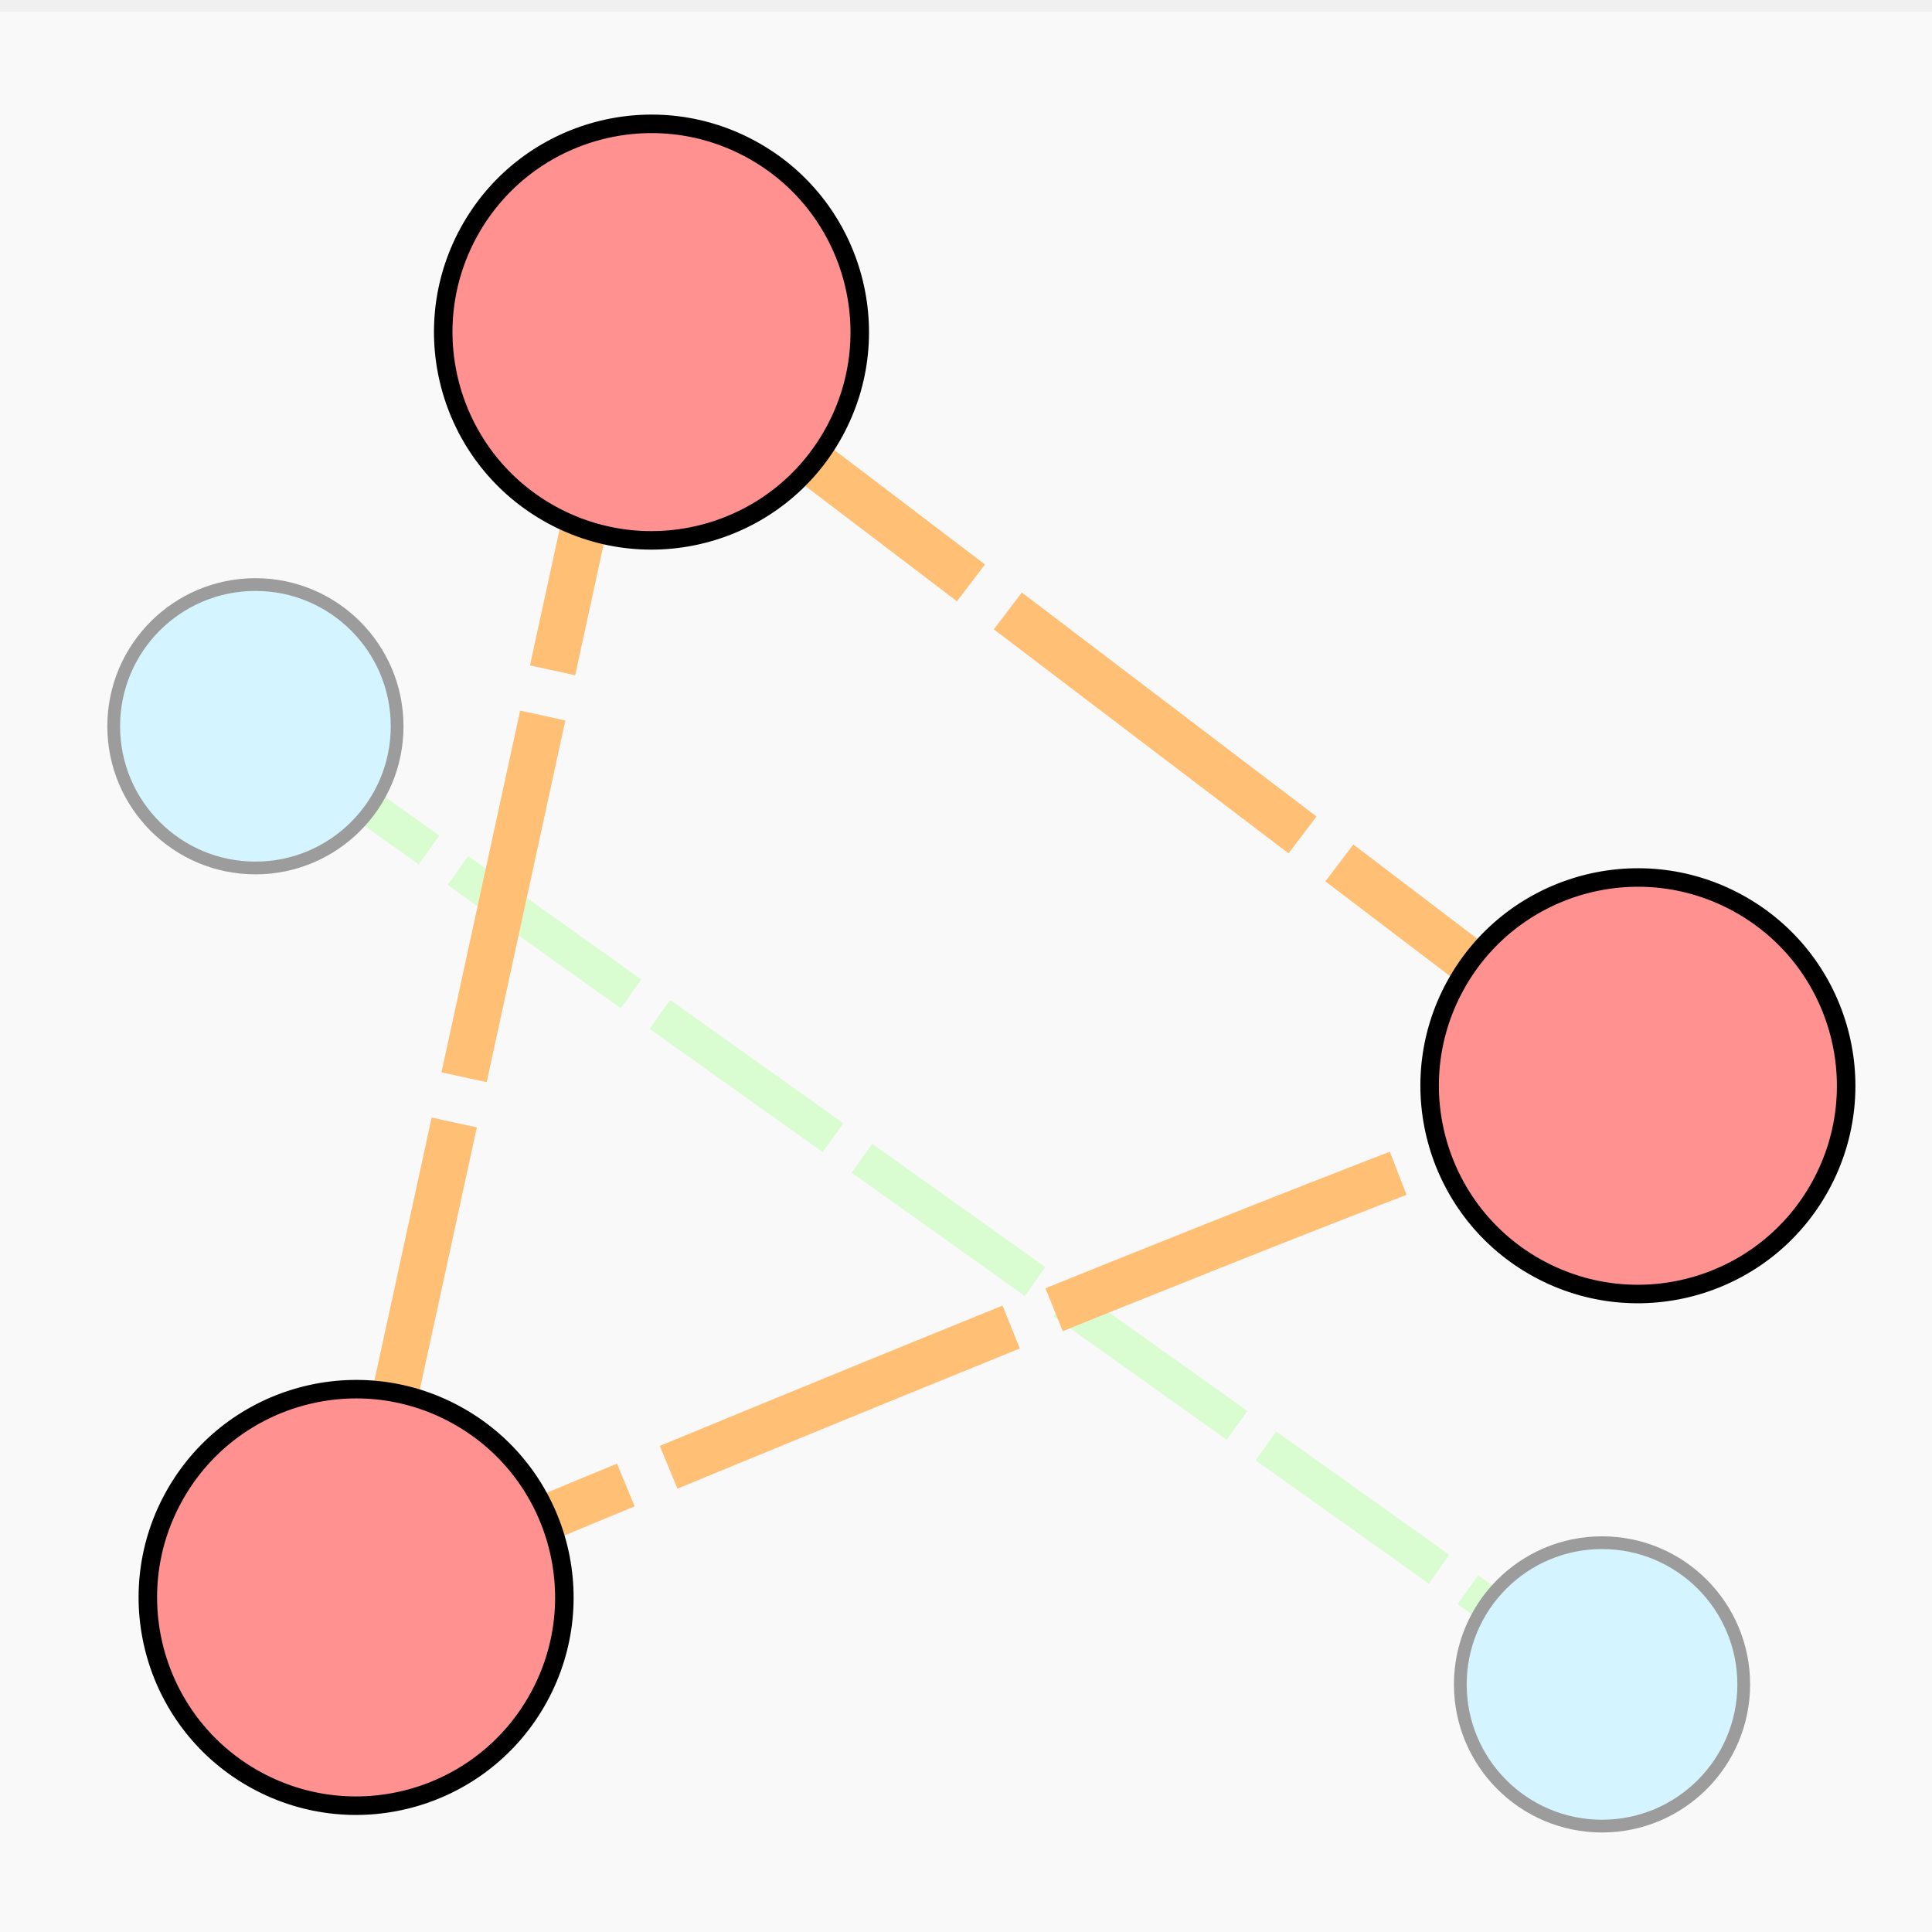
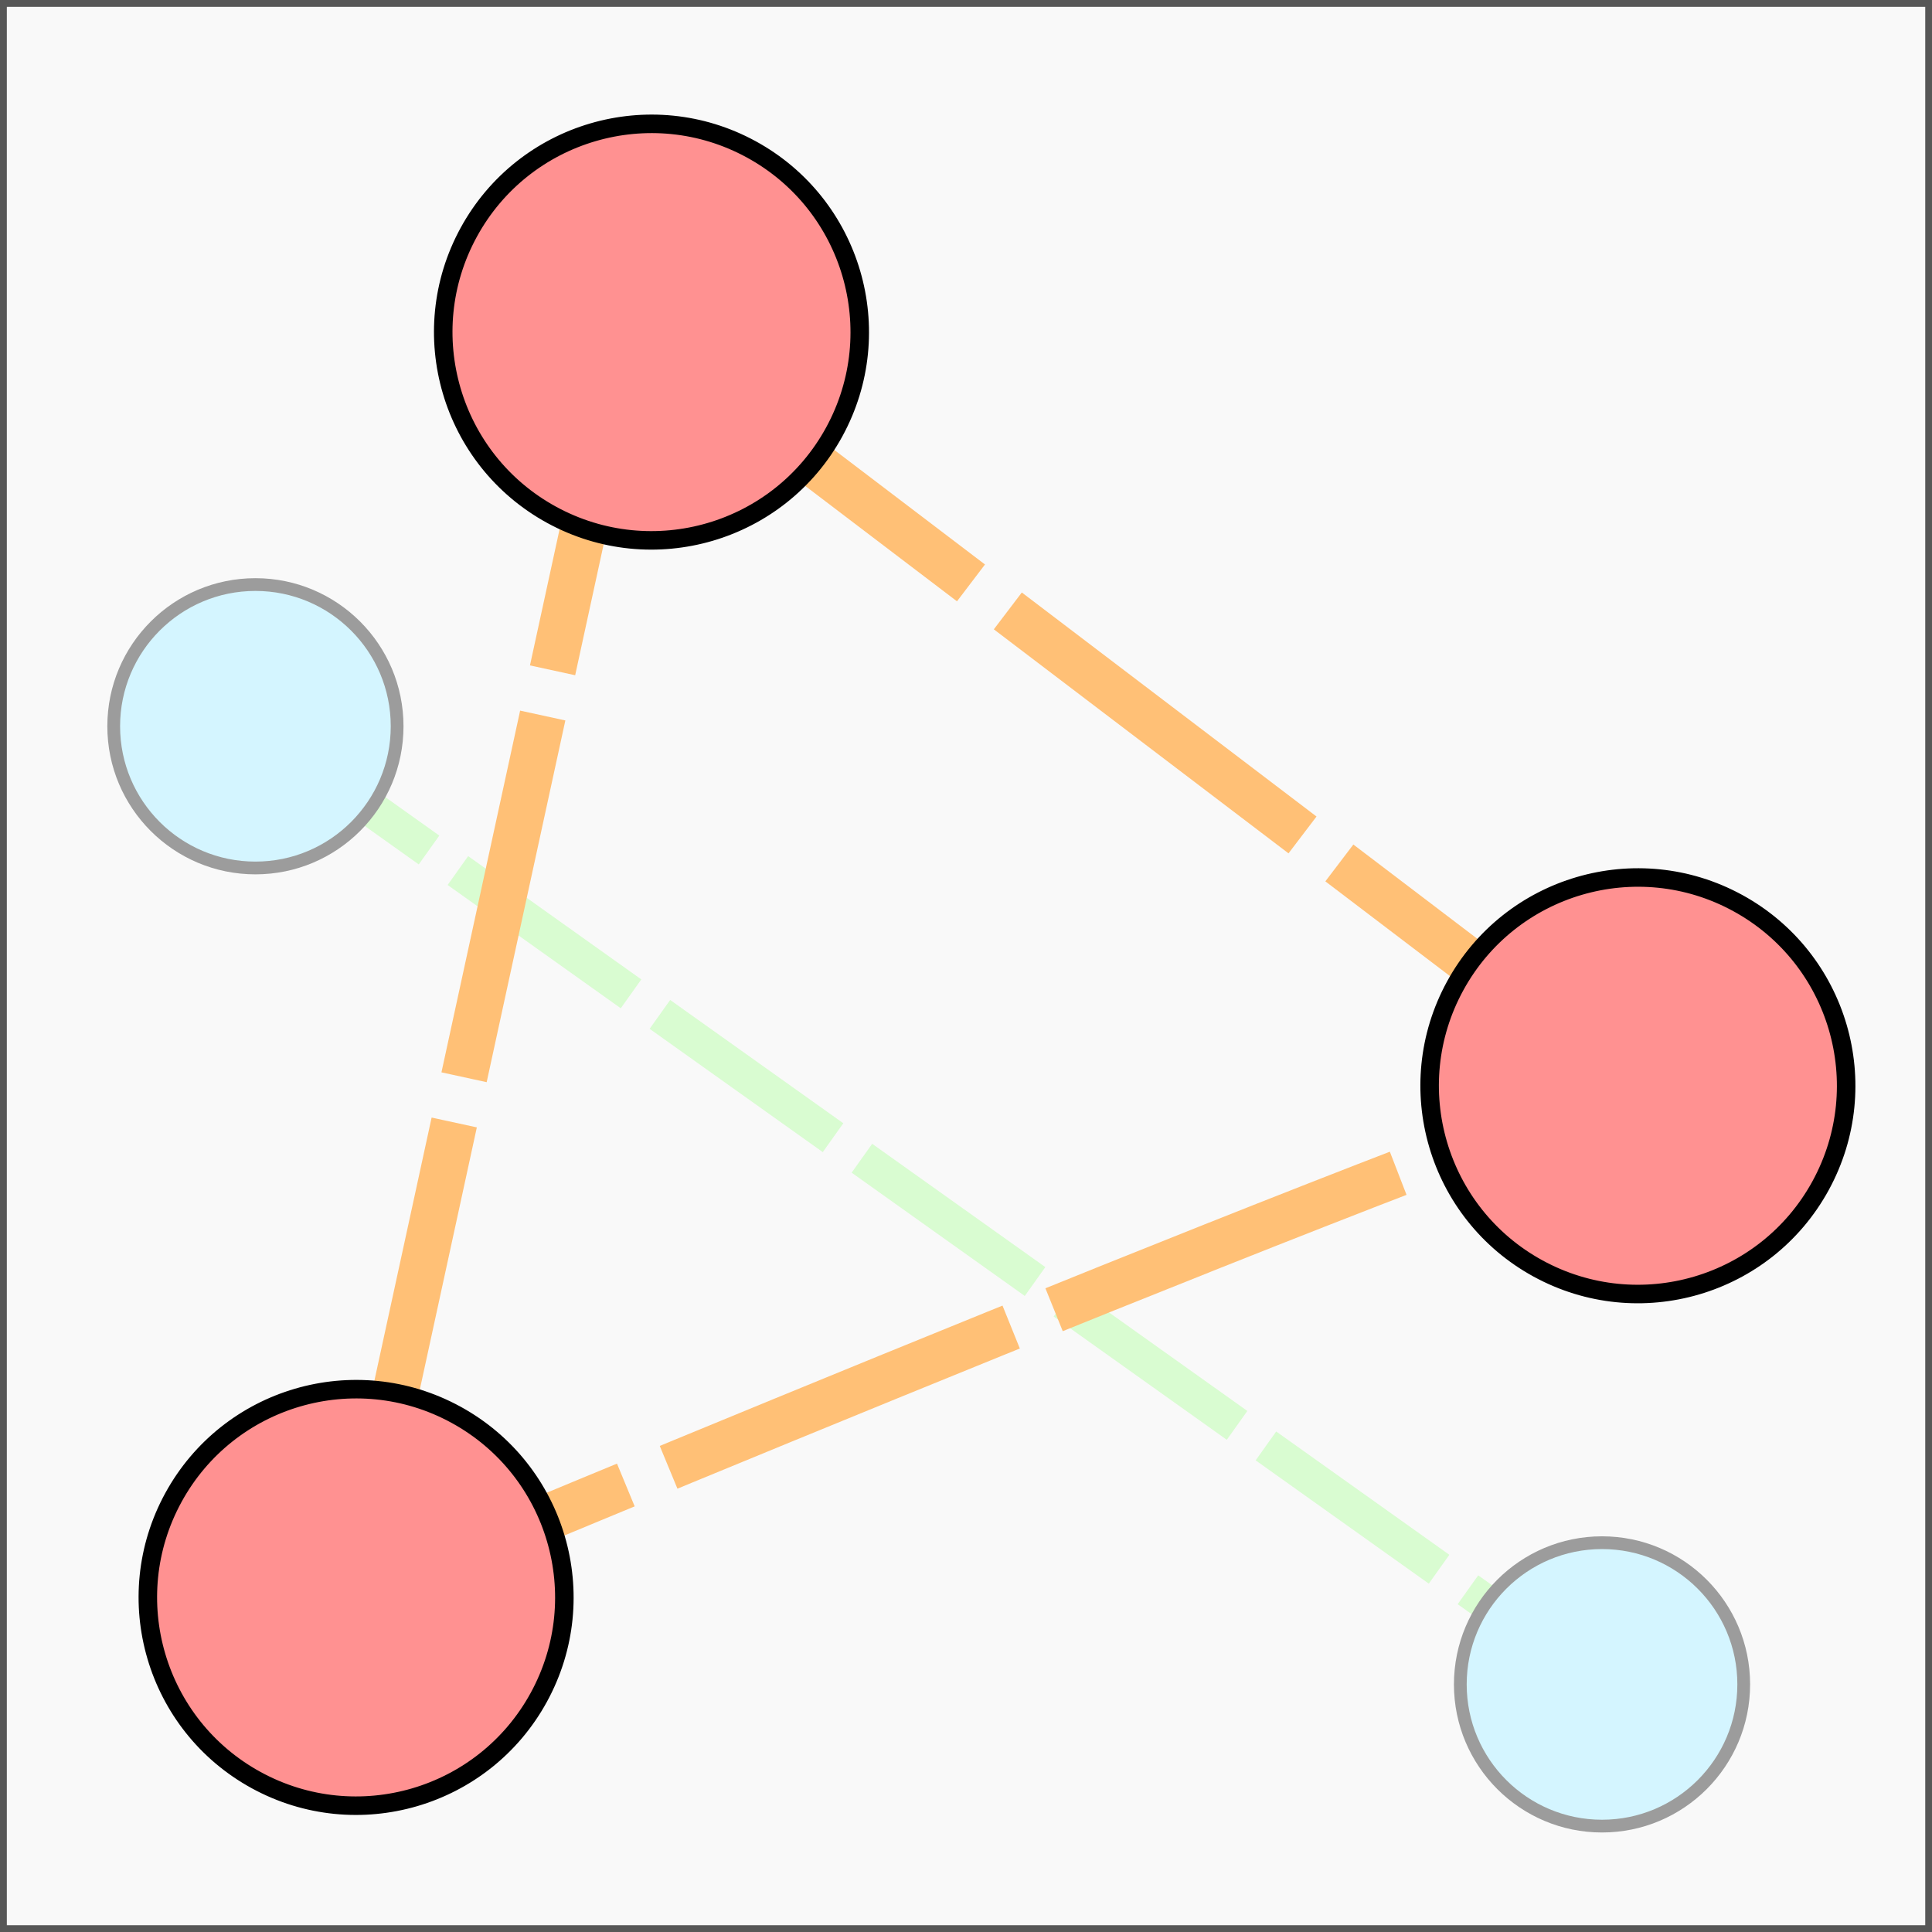
<svg xmlns="http://www.w3.org/2000/svg" width="256" height="256" viewBox="0 0 256 256" id="svg4145" version="1.1">
  <defs id="defs4147">
    <marker orient="auto" refY="0.0" refX="0.0" id="Arrow1Lstart" style="overflow:visible">
      <path id="path4747" d="M 0.0,0.0 L 5.0,-5.0 L -12.5,0.0 L 5.0,5.0 L 0.0,0.0 z " style="fill-rule:evenodd;stroke:#76b9ff;stroke-width:1pt;stroke-opacity:1;fill:#76b9ff;fill-opacity:1" transform="scale(0.8) translate(12.5,0)" />
    </marker>
  </defs>
  <g id="layer1" transform="translate(0,-796.3622)">
    <path id="path5062" d="M 33.905,892.654 212.171,1019.591" style="fill:none;fill-rule:evenodd;stroke:#74f957;stroke-width:4.694;stroke-linecap:butt;stroke-linejoin:miter;stroke-miterlimit:4;stroke-dasharray:28.166, 4.694;stroke-dashoffset:0;stroke-opacity:0.679" />
    <circle style="fill:#91e5ff;fill-opacity:1;stroke:#000000;stroke-width:1.69;stroke-miterlimit:4;stroke-dasharray:none;stroke-dashoffset:0;stroke-opacity:1" id="path5029" cx="33.844" cy="892.596" r="18.777" />
    <circle style="fill:#91e5ff;fill-opacity:1;stroke:#000000;stroke-width:1.69;stroke-miterlimit:4;stroke-dasharray:none;stroke-dashoffset:0;stroke-opacity:1" id="path5029-7" cx="212.276" cy="1019.554" r="18.777" />
-     <rect y="797.896" x="-10.384" height="259.891" width="269.931" id="rect5060" style="fill:#ffffff;fill-opacity:0.613;stroke:none;stroke-width:1.8;stroke-miterlimit:4;stroke-dasharray:none;stroke-dashoffset:0;stroke-opacity:1" />
+     <rect y="796.367" x="0.005" height="255.998" width="256" id="rect5060" style="fill:#ffffff;fill-opacity:0.613;stroke:#000000;stroke-width:1.8;stroke-miterlimit:4;stroke-dasharray:none;stroke-dashoffset:0;stroke-opacity:0.652" />
    <path style="fill:none;fill-rule:evenodd;stroke:#ffc076;stroke-width:6.131;stroke-linecap:butt;stroke-linejoin:miter;stroke-miterlimit:4;stroke-dasharray:49.051, 6.131;stroke-dashoffset:0;stroke-opacity:1" d="M 216.519,940.391 83.247,839.075 46.435,1008.323 c 0,0 133.195,-55.944 170.084,-67.932 z" id="path4739" />
    <circle style="fill:#ff9191;fill-opacity:1;stroke:#000000;stroke-width:2.453;stroke-miterlimit:4;stroke-dasharray:none;stroke-opacity:1" id="path4712" cx="720.951" cy="-641.378" r="27.591" transform="matrix(-0.4796032,0.8774855,-0.8774855,-0.4796032,0,0)" />
    <circle style="fill:#ff9191;fill-opacity:1;stroke:#000000;stroke-width:2.453;stroke-miterlimit:4;stroke-dasharray:none;stroke-opacity:1" id="path4712-3" cx="696.009" cy="-478.793" r="27.591" transform="matrix(-0.4796032,0.8774855,-0.8774855,-0.4796032,0,0)" />
    <circle style="fill:#ff9191;fill-opacity:1;stroke:#000000;stroke-width:2.453;stroke-miterlimit:4;stroke-dasharray:none;stroke-opacity:1" id="path4712-6" cx="861.902" cy="-524.859" r="27.591" transform="matrix(-0.4796032,0.8774855,-0.8774855,-0.4796032,0,0)" />
  </g>
</svg>
